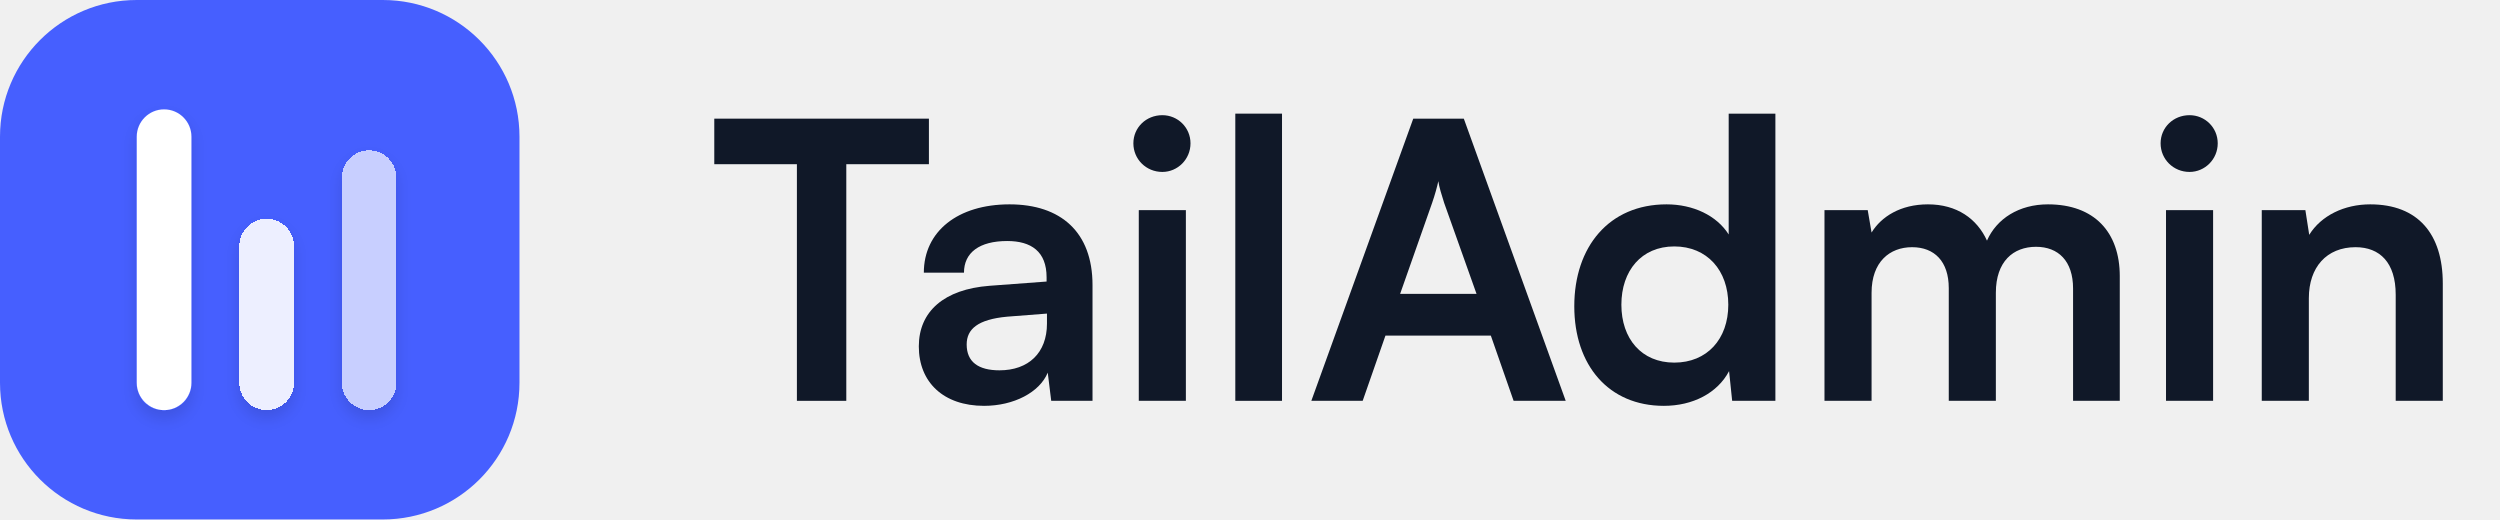
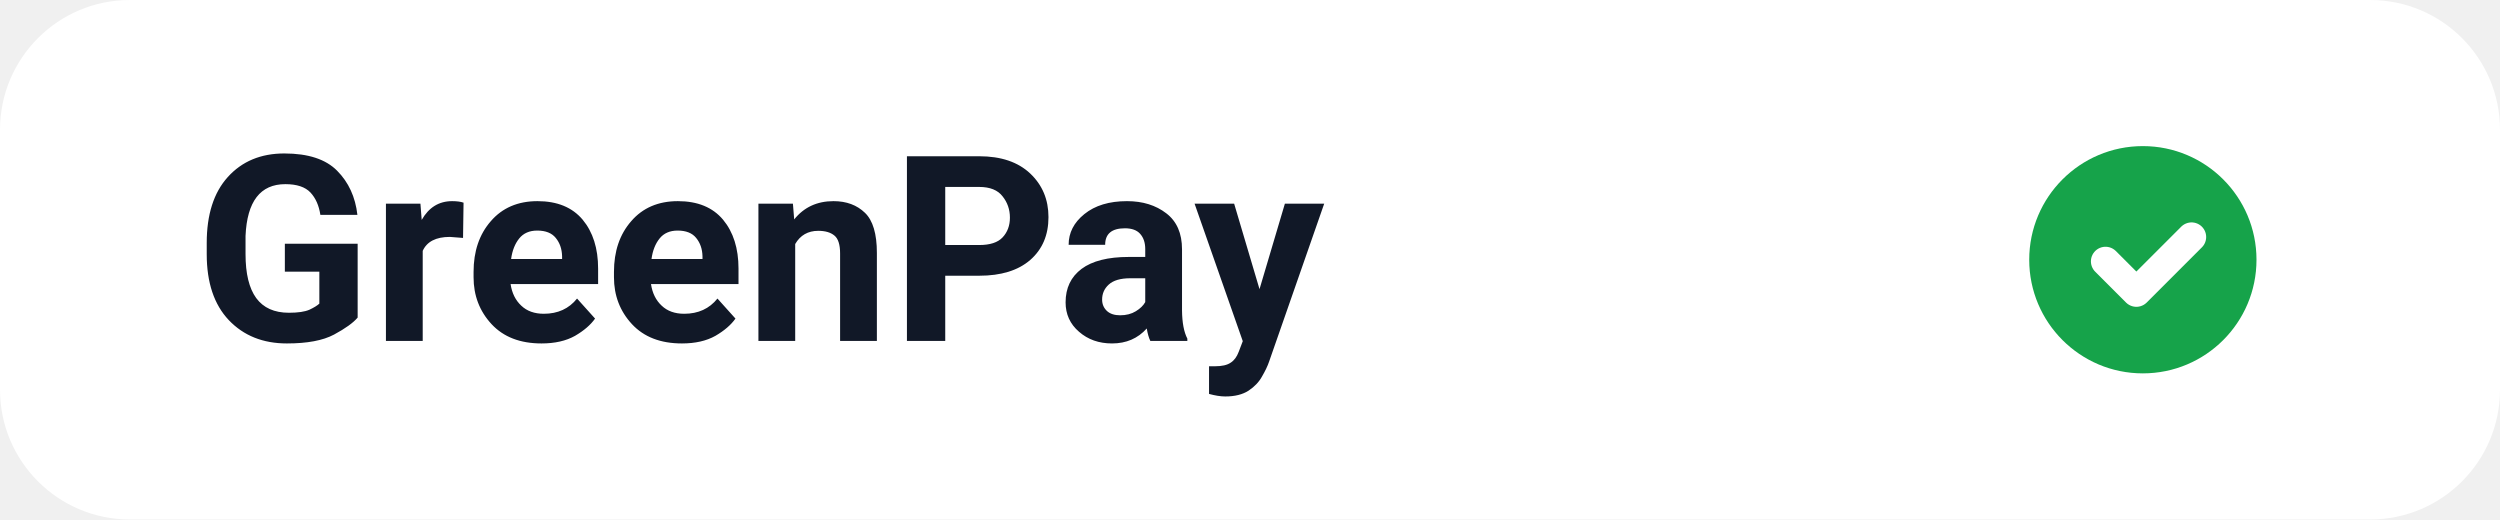
<svg xmlns="http://www.w3.org/2000/svg" width="154" height="32" viewBox="0 0 154 32" fill="none">
-   <path d="M0 8.421C0 3.77 3.77 0 8.421 0H23.579C28.23 0 32 3.77 32 8.421V23.579C32 28.23 28.23 32 23.579 32H8.421C3.77 32 0 28.23 0 23.579V8.421Z" fill="#465FFF" />
-   <g filter="url(#filter0_d_1624_24907)">
-     <path d="M8.424 8.422C8.424 7.491 9.178 6.737 10.108 6.737V6.737C11.038 6.737 11.792 7.491 11.792 8.422V23.579C11.792 24.51 11.038 25.264 10.108 25.264V25.264C9.178 25.264 8.424 24.51 8.424 23.579V8.422Z" fill="white" />
-   </g>
-   <g filter="url(#filter1_d_1624_24907)">
-     <path d="M14.742 15.157C14.742 14.227 15.496 13.473 16.426 13.473V13.473C17.357 13.473 18.111 14.227 18.111 15.157V23.578C18.111 24.508 17.357 25.262 16.426 25.262V25.262C15.496 25.262 14.742 24.508 14.742 23.578V15.157Z" fill="white" fill-opacity="0.9" shape-rendering="crispEdges" />
-   </g>
-   <g filter="url(#filter2_d_1624_24907)">
-     <path d="M21.055 10.946C21.055 10.016 21.809 9.262 22.739 9.262V9.262C23.669 9.262 24.423 10.016 24.423 10.946V23.578C24.423 24.508 23.669 25.262 22.739 25.262V25.262C21.809 25.262 21.055 24.508 21.055 23.578V10.946Z" fill="white" fill-opacity="0.7" shape-rendering="crispEdges" />
-   </g>
-   <path d="M44 10.115H49.089V24.691H52.132V10.115H57.221V7.309H44V10.115Z" fill="#101828" />
-   <path d="M60.617 25C62.448 25 64.042 24.168 64.541 22.955L64.755 24.691H67.299V17.558C67.299 14.3 65.349 12.588 62.187 12.588C59.001 12.588 56.908 14.252 56.908 16.797H59.381C59.381 15.56 60.332 14.847 62.044 14.847C63.519 14.847 64.47 15.489 64.47 17.082V17.343L60.95 17.605C58.168 17.819 56.599 19.174 56.599 21.338C56.599 23.549 58.121 25 60.617 25ZM61.569 22.812C60.261 22.812 59.547 22.289 59.547 21.219C59.547 20.268 60.237 19.674 62.044 19.507L64.493 19.317V19.935C64.493 21.742 63.352 22.812 61.569 22.812Z" fill="#101828" />
-   <path d="M71.6 10.591C72.551 10.591 73.335 9.806 73.335 8.831C73.335 7.856 72.551 7.095 71.6 7.095C70.601 7.095 69.816 7.856 69.816 8.831C69.816 9.806 70.601 10.591 71.6 10.591ZM70.149 24.691H73.05V12.944H70.149V24.691Z" fill="#101828" />
-   <path d="M78.972 24.691V7H76.095V24.691H78.972Z" fill="#101828" />
-   <path d="M83.941 24.691L85.344 20.672H91.835L93.238 24.691H96.448L90.171 7.309H87.056L80.778 24.691H83.941ZM88.221 12.493C88.387 12.017 88.53 11.494 88.601 11.161C88.649 11.518 88.815 12.041 88.958 12.493L90.955 18.104H86.247L88.221 12.493Z" fill="#101828" />
-   <path d="M102.493 25C104.276 25 105.798 24.215 106.511 22.86L106.701 24.691H109.364V7H106.487V14.443C105.75 13.277 104.3 12.588 102.659 12.588C99.116 12.588 96.976 15.203 96.976 18.865C96.976 22.503 99.092 25 102.493 25ZM103.135 22.337C101.113 22.337 99.877 20.863 99.877 18.77C99.877 16.678 101.113 15.18 103.135 15.18C105.156 15.18 106.463 16.654 106.463 18.77C106.463 20.886 105.156 22.337 103.135 22.337Z" fill="#101828" />
-   <path d="M115.289 24.691V18.033C115.289 16.131 116.406 15.227 117.785 15.227C119.164 15.227 120.044 16.107 120.044 17.748V24.691H122.945V18.033C122.945 16.107 124.015 15.203 125.418 15.203C126.797 15.203 127.701 16.083 127.701 17.771V24.691H130.578V17.011C130.578 14.3 129.008 12.588 126.155 12.588C124.372 12.588 122.993 13.468 122.398 14.823C121.78 13.468 120.543 12.588 118.76 12.588C117.072 12.588 115.883 13.349 115.289 14.324L115.051 12.944H112.388V24.691H115.289Z" fill="#101828" />
-   <path d="M134.876 10.591C135.827 10.591 136.612 9.806 136.612 8.831C136.612 7.856 135.827 7.095 134.876 7.095C133.877 7.095 133.093 7.856 133.093 8.831C133.093 9.806 133.877 10.591 134.876 10.591ZM133.426 24.691H136.327V12.944H133.426V24.691Z" fill="#101828" />
-   <path d="M142.225 24.691V18.366C142.225 16.464 143.318 15.227 145.102 15.227C146.6 15.227 147.575 16.178 147.575 18.152V24.691H150.476V17.462C150.476 14.419 148.954 12.588 146.005 12.588C144.412 12.588 142.985 13.277 142.248 14.466L142.011 12.944H139.324V24.691H142.225Z" fill="#101828" />
-   <defs>
-     <filter id="filter0_d_1624_24907" x="7.424" y="6.237" width="5.368" height="20.526" filterUnits="userSpaceOnUse" color-interpolation-filters="sRGB">
-       <feFlood flood-opacity="0" result="BackgroundImageFix" />
-       <feColorMatrix in="SourceAlpha" type="matrix" values="0 0 0 0 0 0 0 0 0 0 0 0 0 0 0 0 0 0 127 0" result="hardAlpha" />
-       <feOffset dy="0.5" />
-       <feGaussianBlur stdDeviation="0.5" />
-       <feComposite in2="hardAlpha" operator="out" />
-       <feColorMatrix type="matrix" values="0 0 0 0 0 0 0 0 0 0 0 0 0 0 0 0 0 0 0.12 0" />
-       <feBlend mode="normal" in2="BackgroundImageFix" result="effect1_dropShadow_1624_24907" />
-       <feBlend mode="normal" in="SourceGraphic" in2="effect1_dropShadow_1624_24907" result="shape" />
-     </filter>
-     <filter id="filter1_d_1624_24907" x="13.742" y="12.973" width="5.368" height="13.79" filterUnits="userSpaceOnUse" color-interpolation-filters="sRGB">
-       <feFlood flood-opacity="0" result="BackgroundImageFix" />
-       <feColorMatrix in="SourceAlpha" type="matrix" values="0 0 0 0 0 0 0 0 0 0 0 0 0 0 0 0 0 0 127 0" result="hardAlpha" />
-       <feOffset dy="0.5" />
-       <feGaussianBlur stdDeviation="0.5" />
-       <feComposite in2="hardAlpha" operator="out" />
-       <feColorMatrix type="matrix" values="0 0 0 0 0 0 0 0 0 0 0 0 0 0 0 0 0 0 0.12 0" />
-       <feBlend mode="normal" in2="BackgroundImageFix" result="effect1_dropShadow_1624_24907" />
-       <feBlend mode="normal" in="SourceGraphic" in2="effect1_dropShadow_1624_24907" result="shape" />
-     </filter>
-     <filter id="filter2_d_1624_24907" x="20.055" y="8.762" width="5.368" height="18" filterUnits="userSpaceOnUse" color-interpolation-filters="sRGB">
-       <feFlood flood-opacity="0" result="BackgroundImageFix" />
-       <feColorMatrix in="SourceAlpha" type="matrix" values="0 0 0 0 0 0 0 0 0 0 0 0 0 0 0 0 0 0 127 0" result="hardAlpha" />
-       <feOffset dy="0.5" />
-       <feGaussianBlur stdDeviation="0.5" />
-       <feComposite in2="hardAlpha" operator="out" />
-       <feColorMatrix type="matrix" values="0 0 0 0 0 0 0 0 0 0 0 0 0 0 0 0 0 0 0.12 0" />
-       <feBlend mode="normal" in2="BackgroundImageFix" result="effect1_dropShadow_1624_24907" />
-       <feBlend mode="normal" in="SourceGraphic" in2="effect1_dropShadow_1624_24907" result="shape" />
-     </filter>
-   </defs>
+   <rect x="0" y="0" width="154" height="32" rx="8" fill="#FFFFFF" />
+   <text x="12" y="21" font-size="16" font-family="ui-sans-serif, system-ui, -apple-system, Segoe UI, Roboto, Arial" fill="#111827" font-weight="700">GreenPay</text>
+   <circle cx="132" cy="16" r="7" fill="#16A34A" />
+   <path d="M129.7 16.1L131.6 18L135.0 14.6" stroke="#FFFFFF" stroke-width="1.8" stroke-linecap="round" stroke-linejoin="round" />
</svg>
